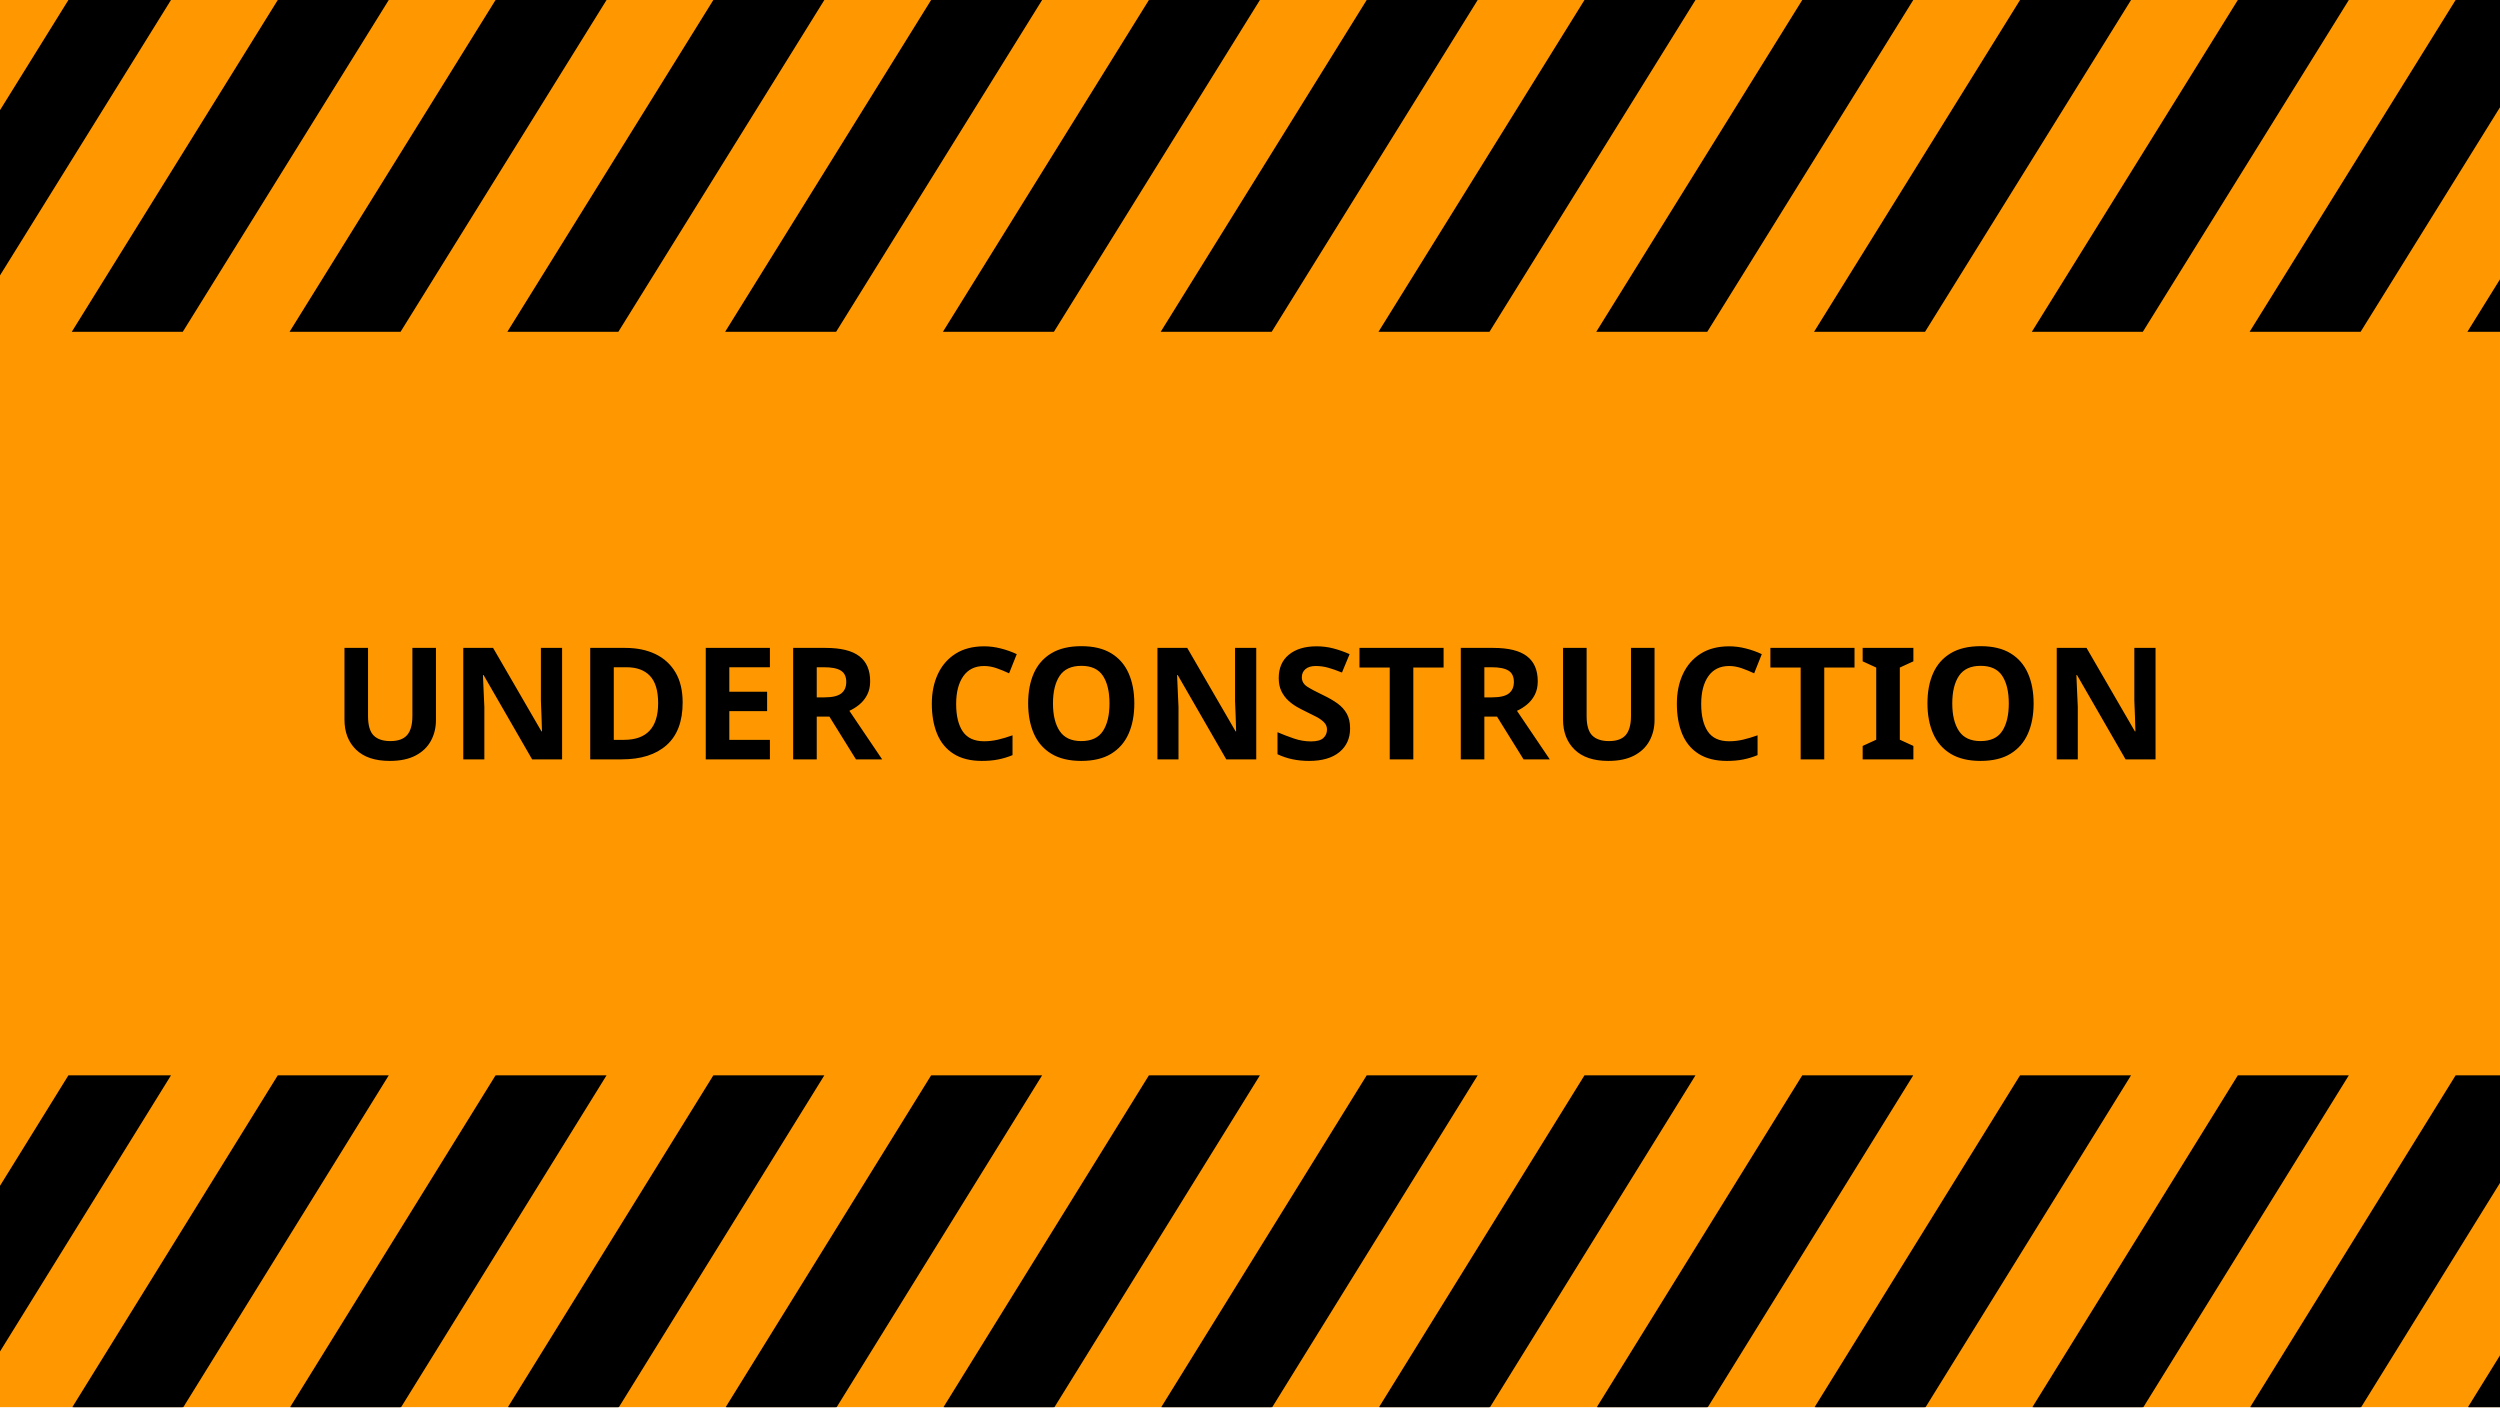
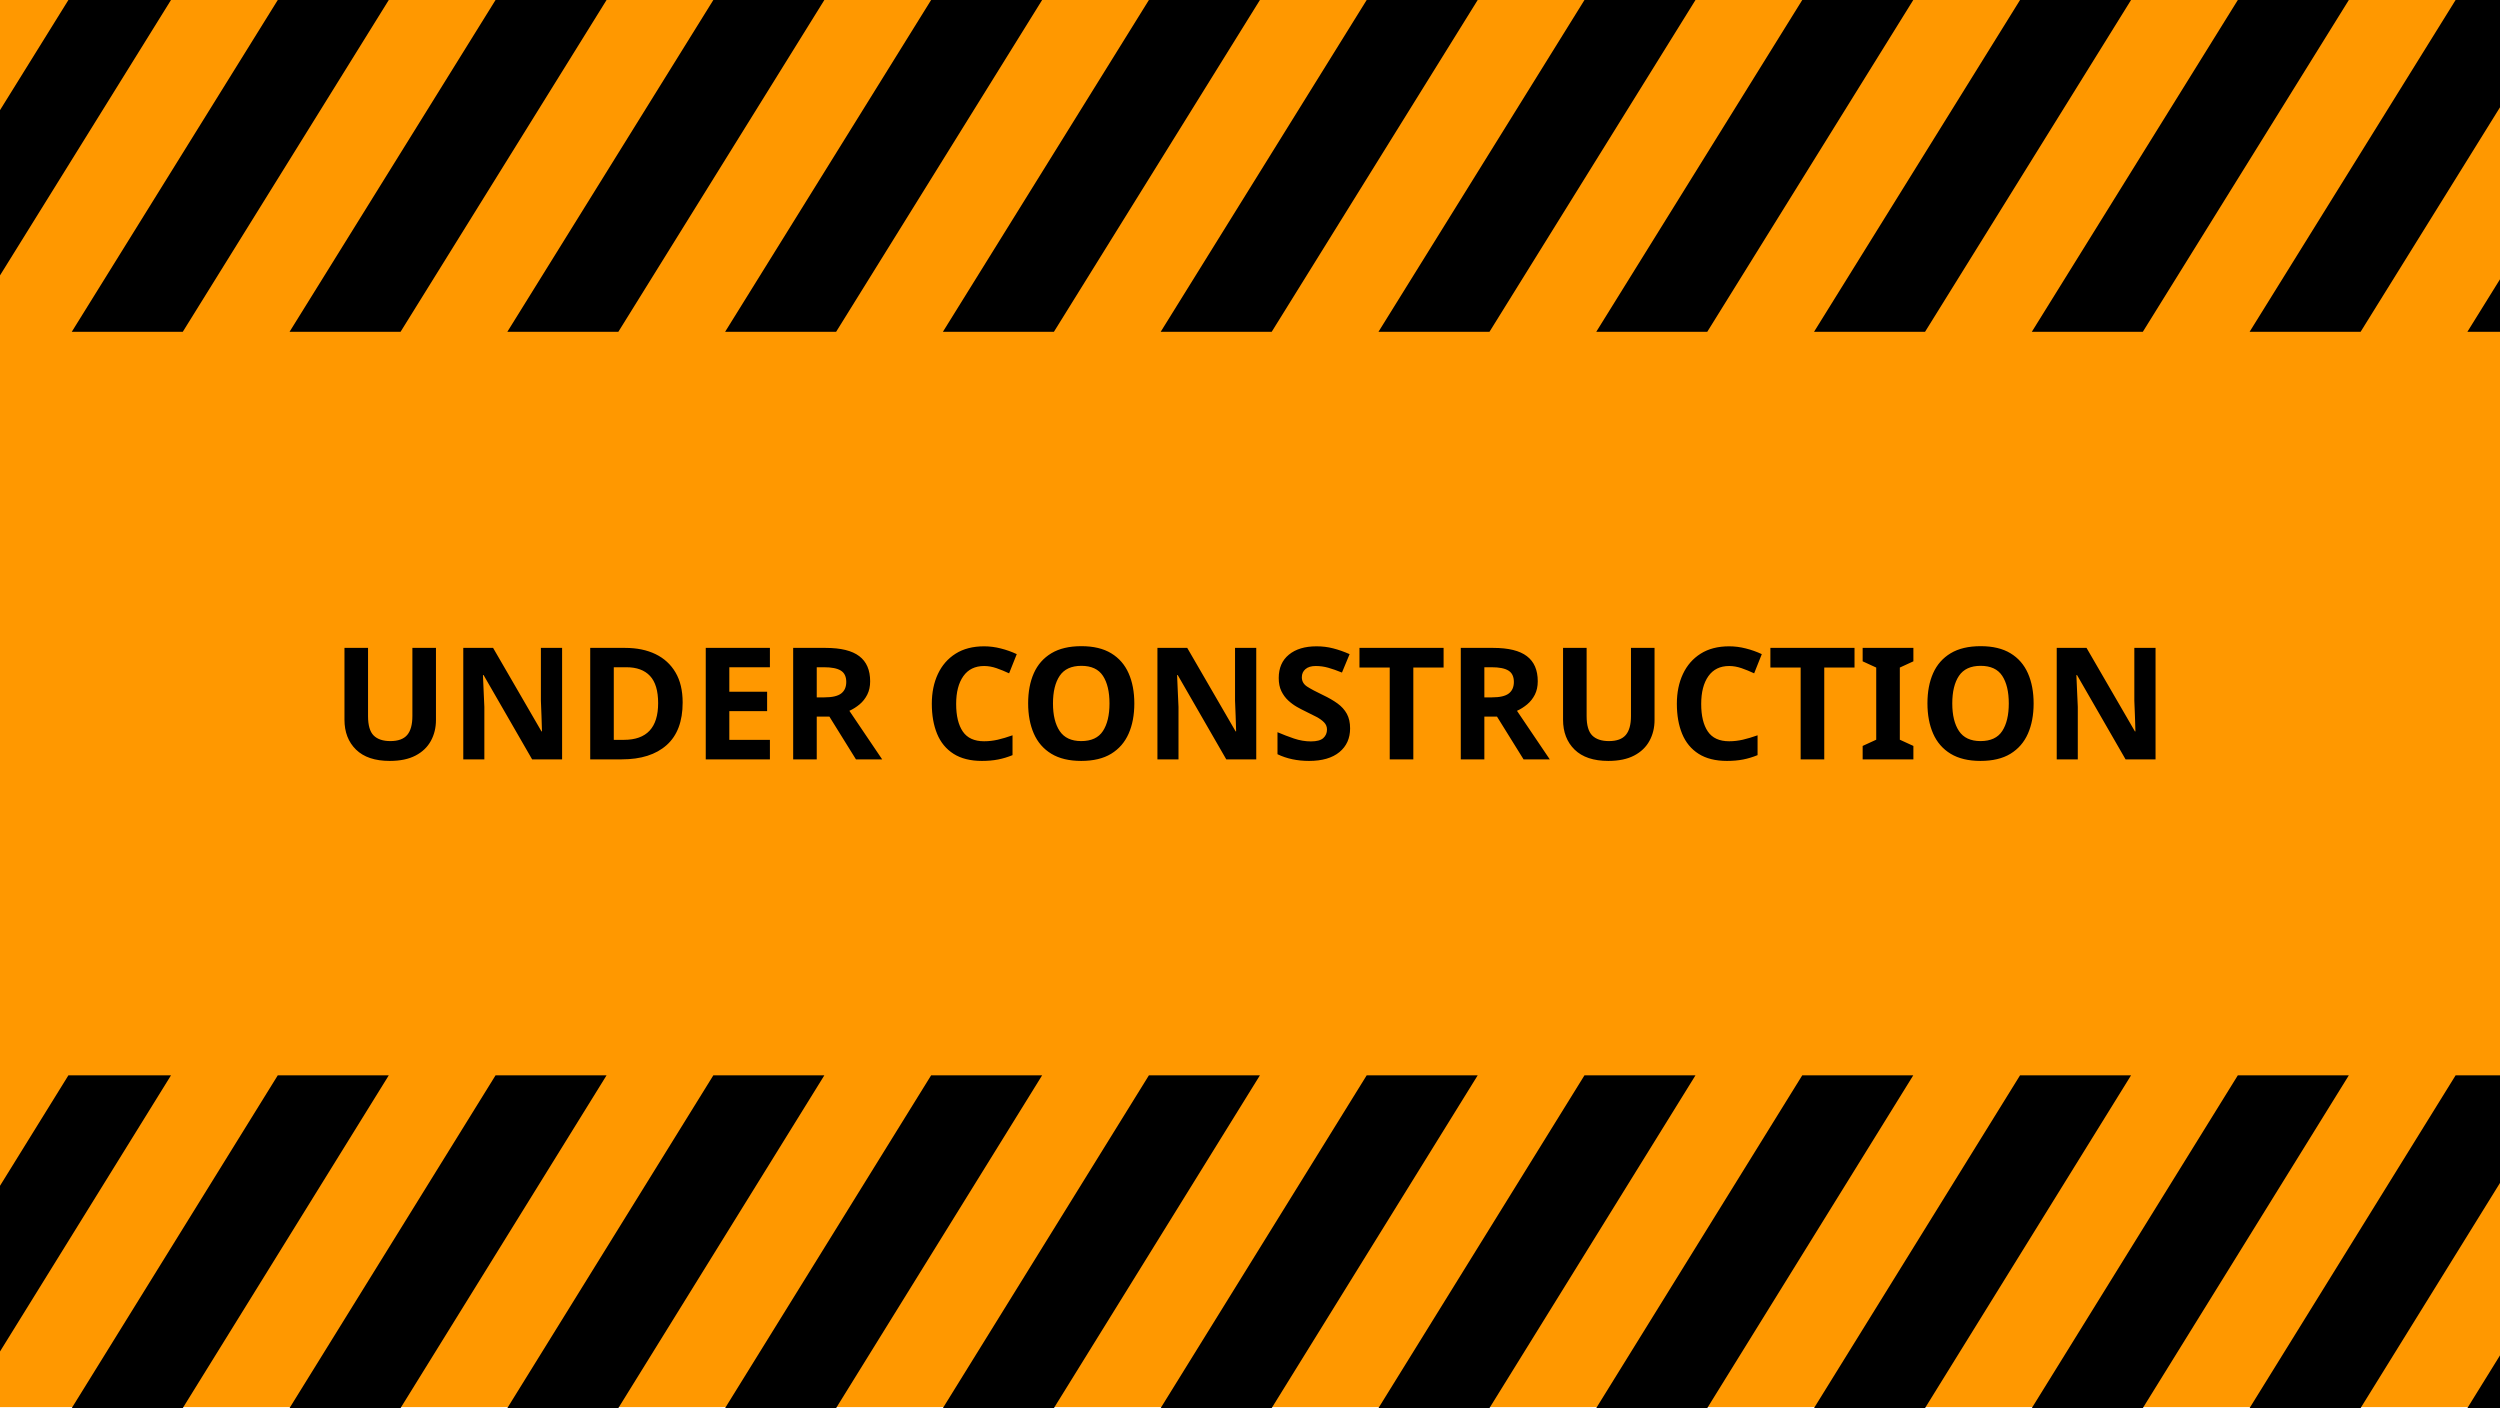
<svg xmlns="http://www.w3.org/2000/svg" width="338.931" height="190.765" viewBox="0 0 338.931 190.765" version="1.1" id="svg5">
  <defs id="defs2">
    <rect x="137.6" y="267.6" width="1385.6" height="249.6" id="rect10922" />
-     <clipPath clipPathUnits="userSpaceOnUse" id="clipPath7364">
-       <rect style="opacity:0.5;fill:#ffcc00;fill-opacity:1;stroke:none;stroke-width:0.265;stroke-linecap:butt;stroke-linejoin:miter;stroke-miterlimit:4;stroke-dasharray:none;paint-order:normal" id="rect7366" width="338.931" height="190.235" x="0.132" y="-0.132" />
-     </clipPath>
-     <clipPath clipPathUnits="userSpaceOnUse" id="clipPath7754">
-       <path style="fill:none;stroke:#000000;stroke-width:0.244px;stroke-linecap:butt;stroke-linejoin:miter;stroke-opacity:1" d="M 0.132,-0.132 V 190.103 H 339.064 V -0.132 Z" id="path7756" clip-path="url(#clipPath7364)" transform="matrix(1,0,0.6248334,1.179159,-120.458,-171.6046)" />
-     </clipPath>
-     <clipPath clipPathUnits="userSpaceOnUse" id="clipPath7758">
-       <path style="fill:none;stroke:#000000;stroke-width:0.244px;stroke-linecap:butt;stroke-linejoin:miter;stroke-opacity:1" d="M 0.132,-0.132 V 190.103 H 339.064 V -0.132 Z" id="path7760" clip-path="url(#clipPath7364)" transform="matrix(1,0,0.6248334,1.179159,-29.52545,0)" />
-     </clipPath>
-     <clipPath clipPathUnits="userSpaceOnUse" id="clipPath7762">
-       <path style="fill:none;stroke:#000000;stroke-width:0.244px;stroke-linecap:butt;stroke-linejoin:miter;stroke-opacity:1" d="M 0.132,-0.132 V 190.103 H 339.064 V -0.132 Z" id="path7764" clip-path="url(#clipPath7364)" transform="matrix(1,0,0.6248334,1.179159,0,0)" />
-     </clipPath>
-     <clipPath clipPathUnits="userSpaceOnUse" id="clipPath7766">
-       <path style="fill:none;stroke:#000000;stroke-width:0.244px;stroke-linecap:butt;stroke-linejoin:miter;stroke-opacity:1" d="M 0.132,-0.132 V 190.103 H 339.064 V -0.132 Z" id="path7768" clip-path="url(#clipPath7364)" transform="matrix(1,0,0.6248334,1.179159,0,0)" />
-     </clipPath>
-     <clipPath clipPathUnits="userSpaceOnUse" id="clipPath7770">
-       <path style="fill:none;stroke:#000000;stroke-width:0.244px;stroke-linecap:butt;stroke-linejoin:miter;stroke-opacity:1" d="M 0.132,-0.132 V 190.103 H 339.064 V -0.132 Z" id="path7772" clip-path="url(#clipPath7364)" transform="matrix(1,0,0.6248334,1.179159,0,0)" />
-     </clipPath>
-     <clipPath clipPathUnits="userSpaceOnUse" id="clipPath7774">
-       <path style="fill:none;stroke:#000000;stroke-width:0.244px;stroke-linecap:butt;stroke-linejoin:miter;stroke-opacity:1" d="M 0.132,-0.132 V 190.103 H 339.064 V -0.132 Z" id="path7776" clip-path="url(#clipPath7364)" transform="matrix(1,0,0.6248334,1.179159,0,0)" />
-     </clipPath>
-     <clipPath clipPathUnits="userSpaceOnUse" id="clipPath7778">
-       <path style="fill:none;stroke:#000000;stroke-width:0.244px;stroke-linecap:butt;stroke-linejoin:miter;stroke-opacity:1" d="M 0.132,-0.132 V 190.103 H 339.064 V -0.132 Z" id="path7780" clip-path="url(#clipPath7364)" transform="matrix(1,0,0.6248334,1.179159,0,0)" />
-     </clipPath>
-     <clipPath clipPathUnits="userSpaceOnUse" id="clipPath7782">
-       <path style="fill:none;stroke:#000000;stroke-width:0.244px;stroke-linecap:butt;stroke-linejoin:miter;stroke-opacity:1" d="M 0.132,-0.132 V 190.103 H 339.064 V -0.132 Z" id="path7784" clip-path="url(#clipPath7364)" transform="matrix(1,0,0.6248334,1.179159,0,0)" />
-     </clipPath>
-     <clipPath clipPathUnits="userSpaceOnUse" id="clipPath7786">
-       <path style="fill:none;stroke:#000000;stroke-width:0.244px;stroke-linecap:butt;stroke-linejoin:miter;stroke-opacity:1" d="M 0.132,-0.132 V 190.103 H 339.064 V -0.132 Z" id="path7788" clip-path="url(#clipPath7364)" transform="matrix(1,0,0.6248334,1.179159,0,0)" />
-     </clipPath>
-     <clipPath clipPathUnits="userSpaceOnUse" id="clipPath7790">
-       <path style="fill:none;stroke:#000000;stroke-width:0.244px;stroke-linecap:butt;stroke-linejoin:miter;stroke-opacity:1" d="M 0.132,-0.132 V 190.103 H 339.064 V -0.132 Z" id="path7792" clip-path="url(#clipPath7364)" transform="matrix(1,0,0.6248334,1.179159,0,0)" />
-     </clipPath>
-     <clipPath clipPathUnits="userSpaceOnUse" id="clipPath7794">
-       <path style="fill:none;stroke:#000000;stroke-width:0.244px;stroke-linecap:butt;stroke-linejoin:miter;stroke-opacity:1" d="M 0.132,-0.132 V 190.103 H 339.064 V -0.132 Z" id="path7796" clip-path="url(#clipPath7364)" transform="matrix(1,0,0.6248334,1.179159,0,0)" />
-     </clipPath>
-     <clipPath clipPathUnits="userSpaceOnUse" id="clipPath7798">
-       <path style="fill:none;stroke:#000000;stroke-width:0.244px;stroke-linecap:butt;stroke-linejoin:miter;stroke-opacity:1" d="M 0.132,-0.132 V 190.103 H 339.064 V -0.132 Z" id="path7800" clip-path="url(#clipPath7364)" transform="matrix(1,0,0.6248334,1.179159,0,0)" />
-     </clipPath>
-     <clipPath clipPathUnits="userSpaceOnUse" id="clipPath7802">
-       <path style="fill:none;stroke:#000000;stroke-width:0.244px;stroke-linecap:butt;stroke-linejoin:miter;stroke-opacity:1" d="M 0.132,-0.132 V 190.103 H 339.064 V -0.132 Z" id="path7804" clip-path="url(#clipPath7364)" transform="matrix(1,0,0.6248334,1.179159,0,0)" />
-     </clipPath>
-     <clipPath clipPathUnits="userSpaceOnUse" id="clipPath7806">
-       <path style="fill:none;stroke:#000000;stroke-width:0.244px;stroke-linecap:butt;stroke-linejoin:miter;stroke-opacity:1" d="M 0.132,-0.132 V 190.103 H 339.064 V -0.132 Z" id="path7808" clip-path="url(#clipPath7364)" transform="matrix(1,0,0.6248334,1.179159,0,0)" />
-     </clipPath>
-     <clipPath clipPathUnits="userSpaceOnUse" id="clipPath7810">
-       <path style="fill:none;stroke:#000000;stroke-width:0.244px;stroke-linecap:butt;stroke-linejoin:miter;stroke-opacity:1" d="M 0.132,-0.132 V 190.103 H 339.064 V -0.132 Z" id="path7812" clip-path="url(#clipPath7364)" transform="matrix(1,0,0.6248334,1.179159,0,0)" />
-     </clipPath>
-     <clipPath clipPathUnits="userSpaceOnUse" id="clipPath7814">
-       <path style="fill:none;stroke:#000000;stroke-width:0.244px;stroke-linecap:butt;stroke-linejoin:miter;stroke-opacity:1" d="M 0.132,-0.132 V 190.103 H 339.064 V -0.132 Z" id="path7816" clip-path="url(#clipPath7364)" transform="matrix(1,0,0.6248334,1.179159,0,0)" />
-     </clipPath>
-     <clipPath clipPathUnits="userSpaceOnUse" id="clipPath7818">
-       <path style="fill:none;stroke:#000000;stroke-width:0.244px;stroke-linecap:butt;stroke-linejoin:miter;stroke-opacity:1" d="M 0.132,-0.132 V 190.103 H 339.064 V -0.132 Z" id="path7820" clip-path="url(#clipPath7364)" transform="matrix(1,0,0.6248334,1.179159,0,0)" />
-     </clipPath>
-     <clipPath clipPathUnits="userSpaceOnUse" id="clipPath7822">
-       <path style="fill:none;stroke:#000000;stroke-width:0.244px;stroke-linecap:butt;stroke-linejoin:miter;stroke-opacity:1" d="M 0.132,-0.132 V 190.103 H 339.064 V -0.132 Z" id="path7824" clip-path="url(#clipPath7364)" transform="matrix(1,0,0.6248334,1.179159,0,0)" />
-     </clipPath>
-     <clipPath clipPathUnits="userSpaceOnUse" id="clipPath7826">
-       <path style="fill:none;stroke:#000000;stroke-width:0.244px;stroke-linecap:butt;stroke-linejoin:miter;stroke-opacity:1" d="M 0.132,-0.132 V 190.103 H 339.064 V -0.132 Z" id="path7828" clip-path="url(#clipPath7364)" transform="matrix(1,0,0.6248334,1.179159,0,0)" />
-     </clipPath>
-     <clipPath clipPathUnits="userSpaceOnUse" id="clipPath7830">
-       <path style="fill:none;stroke:#000000;stroke-width:0.244px;stroke-linecap:butt;stroke-linejoin:miter;stroke-opacity:1" d="M 0.132,-0.132 V 190.103 H 339.064 V -0.132 Z" id="path7832" clip-path="url(#clipPath7364)" transform="matrix(1,0,0.6248334,1.179159,0,0)" />
-     </clipPath>
-     <clipPath clipPathUnits="userSpaceOnUse" id="clipPath7834">
-       <path style="fill:none;stroke:#000000;stroke-width:0.244px;stroke-linecap:butt;stroke-linejoin:miter;stroke-opacity:1" d="M 0.132,-0.132 V 190.103 H 339.064 V -0.132 Z" id="path7836" clip-path="url(#clipPath7364)" transform="matrix(1,0,0.6248334,1.179159,0,0)" />
-     </clipPath>
-     <clipPath clipPathUnits="userSpaceOnUse" id="clipPath7838">
-       <path style="fill:none;stroke:#000000;stroke-width:0.244px;stroke-linecap:butt;stroke-linejoin:miter;stroke-opacity:1" d="M 0.132,-0.132 V 190.103 H 339.064 V -0.132 Z" id="path7840" clip-path="url(#clipPath7364)" transform="matrix(1,0,0.6248334,1.179159,0,0)" />
-     </clipPath>
-     <clipPath clipPathUnits="userSpaceOnUse" id="clipPath7842">
-       <path style="fill:none;stroke:#000000;stroke-width:0.244px;stroke-linecap:butt;stroke-linejoin:miter;stroke-opacity:1" d="M 0.132,-0.132 V 190.103 H 339.064 V -0.132 Z" id="path7844" clip-path="url(#clipPath7364)" transform="matrix(1,0,0.6248334,1.179159,0,0)" />
-     </clipPath>
-     <clipPath clipPathUnits="userSpaceOnUse" id="clipPath7846">
-       <path style="fill:none;stroke:#000000;stroke-width:0.244px;stroke-linecap:butt;stroke-linejoin:miter;stroke-opacity:1" d="M 0.132,-0.132 V 190.103 H 339.064 V -0.132 Z" id="path7848" clip-path="url(#clipPath7364)" transform="matrix(1,0,0.6248334,1.179159,0,0)" />
-     </clipPath>
-     <clipPath clipPathUnits="userSpaceOnUse" id="clipPath7850">
-       <path style="fill:none;stroke:#000000;stroke-width:0.244px;stroke-linecap:butt;stroke-linejoin:miter;stroke-opacity:1" d="M 0.132,-0.132 V 190.103 H 339.064 V -0.132 Z" id="path7852" clip-path="url(#clipPath7364)" transform="matrix(1,0,0.6248334,1.179159,0,0)" />
-     </clipPath>
-     <clipPath clipPathUnits="userSpaceOnUse" id="clipPath7854">
-       <path style="fill:none;stroke:#000000;stroke-width:0.244px;stroke-linecap:butt;stroke-linejoin:miter;stroke-opacity:1" d="M 0.132,-0.132 V 190.103 H 339.064 V -0.132 Z" id="path7856" clip-path="url(#clipPath7364)" transform="matrix(1,0,0.6248334,1.179159,0,0)" />
-     </clipPath>
-     <clipPath clipPathUnits="userSpaceOnUse" id="clipPath7858">
-       <path style="fill:none;stroke:#000000;stroke-width:0.265px;stroke-linecap:butt;stroke-linejoin:miter;stroke-opacity:1" d="M 0.132,-0.132 V 190.103 H 339.064 V -0.132 Z" id="path7860" clip-path="url(#clipPath7364)" />
-     </clipPath>
  </defs>
  <g id="layer1">
    <rect style="fill:#ff9800;fill-opacity:1;stroke:none;stroke-width:0.264;stroke-linecap:round;stroke-linejoin:round;stroke-miterlimit:4;stroke-dasharray:none" id="rect994" width="338.931" height="190.235" x="0.132" y="-0.132" clip-path="url(#clipPath7858)" transform="matrix(1,0,0,1.002782,-0.1322769,0.1326527)" />
    <rect style="fill:#000000;fill-opacity:1;stroke:#000000;stroke-width:0.286;stroke-linecap:butt;stroke-linejoin:miter;stroke-miterlimit:4;stroke-dasharray:none;paint-order:normal" id="rect3933" width="13.622" height="52.414" x="100.482" y="171.748" transform="matrix(1,0,-0.5298973,0.8558016,-0.1322769,-1.073516)" clip-path="url(#clipPath7854)" />
    <rect style="fill:#000000;fill-opacity:1;stroke:#000000;stroke-width:0.286;stroke-linecap:butt;stroke-linejoin:miter;stroke-miterlimit:4;stroke-dasharray:none;paint-order:normal" id="rect3933-2-3" width="14.763" height="52.414" x="128.867" y="171.748" transform="matrix(1,0,-0.5298973,0.8558229,-0.1322769,-1.078278)" clip-path="url(#clipPath7850)" />
    <rect style="fill:#000000;fill-opacity:1;stroke:#000000;stroke-width:0.286;stroke-linecap:butt;stroke-linejoin:miter;stroke-miterlimit:4;stroke-dasharray:none;paint-order:normal" id="rect3933-5" width="14.763" height="52.414" x="158.392" y="171.748" transform="matrix(1,0,-0.5298973,0.8558335,-0.1322769,-1.080103)" clip-path="url(#clipPath7846)" />
    <rect style="fill:#000000;fill-opacity:1;stroke:#000000;stroke-width:0.286;stroke-linecap:butt;stroke-linejoin:miter;stroke-miterlimit:4;stroke-dasharray:none;paint-order:normal" id="rect3933-2-3-2" width="14.763" height="52.414" x="187.918" y="171.748" transform="matrix(1,0,-0.5298975,0.8558335,-0.1322993,-1.080102)" clip-path="url(#clipPath7842)" />
    <rect style="fill:#000000;fill-opacity:1;stroke:#000000;stroke-width:0.286;stroke-linecap:butt;stroke-linejoin:miter;stroke-miterlimit:4;stroke-dasharray:none;paint-order:normal" id="rect3933-8" width="14.763" height="52.414" x="217.443" y="171.748" transform="matrix(1,0,-0.5298975,0.8558335,-0.1322993,-1.080102)" clip-path="url(#clipPath7838)" />
    <rect style="fill:#000000;fill-opacity:1;stroke:#000000;stroke-width:0.286;stroke-linecap:butt;stroke-linejoin:miter;stroke-miterlimit:4;stroke-dasharray:none;paint-order:normal" id="rect3933-2-3-3" width="14.763" height="52.414" x="246.969" y="171.748" transform="matrix(1,0,-0.5298975,0.8558335,-0.1322993,-1.080102)" clip-path="url(#clipPath7834)" />
    <rect style="fill:#000000;fill-opacity:1;stroke:#000000;stroke-width:0.286;stroke-linecap:butt;stroke-linejoin:miter;stroke-miterlimit:4;stroke-dasharray:none;paint-order:normal" id="rect3933-1" width="14.763" height="52.414" x="276.494" y="171.748" transform="matrix(1,0,-0.5298975,0.8558335,-0.1322993,-1.080102)" clip-path="url(#clipPath7830)" />
    <rect style="fill:#000000;fill-opacity:1;stroke:#000000;stroke-width:0.286;stroke-linecap:butt;stroke-linejoin:miter;stroke-miterlimit:4;stroke-dasharray:none;paint-order:normal" id="rect3933-2-3-9" width="14.763" height="52.414" x="306.019" y="171.748" transform="matrix(1,0,-0.5298975,0.8558335,-0.1322993,-1.080102)" clip-path="url(#clipPath7826)" />
    <rect style="fill:#000000;fill-opacity:1;stroke:#000000;stroke-width:0.286;stroke-linecap:butt;stroke-linejoin:miter;stroke-miterlimit:4;stroke-dasharray:none;paint-order:normal" id="rect3933-19" width="14.763" height="52.414" x="335.545" y="171.748" transform="matrix(1,0,-0.5298975,0.8558335,-0.1322993,-1.080102)" clip-path="url(#clipPath7822)" />
    <rect style="fill:#000000;fill-opacity:1;stroke:#000000;stroke-width:0.286;stroke-linecap:butt;stroke-linejoin:miter;stroke-miterlimit:4;stroke-dasharray:none;paint-order:normal" id="rect3933-2-3-78" width="14.763" height="52.414" x="365.07" y="171.748" transform="matrix(1,0,-0.5298973,0.8558335,-0.1322769,-1.080102)" clip-path="url(#clipPath7818)" />
    <rect style="fill:#000000;fill-opacity:1;stroke:#000000;stroke-width:0.286;stroke-linecap:butt;stroke-linejoin:miter;stroke-miterlimit:4;stroke-dasharray:none;paint-order:normal" id="rect3933-50" width="14.763" height="52.414" x="394.596" y="171.748" transform="matrix(1,0,-0.5298973,0.8558335,-0.1322769,-1.080102)" clip-path="url(#clipPath7814)" />
    <rect style="fill:#000000;fill-opacity:1;stroke:#000000;stroke-width:0.286;stroke-linecap:butt;stroke-linejoin:miter;stroke-miterlimit:4;stroke-dasharray:none;paint-order:normal" id="rect3933-2-3-1" width="14.763" height="52.414" x="424.121" y="171.748" transform="matrix(1,0,-0.5298973,0.8558122,-0.1322769,-1.075334)" clip-path="url(#clipPath7810)" />
    <rect style="fill:#000000;fill-opacity:1;stroke:#000000;stroke-width:0.286;stroke-linecap:butt;stroke-linejoin:miter;stroke-miterlimit:4;stroke-dasharray:none;paint-order:normal" id="rect3933-54" width="13.622" height="52.414" x="9.549" y="0.144" transform="matrix(1,0,-0.5298973,0.8534794,-0.1322769,-3.8961085e-4)" clip-path="url(#clipPath7806)" />
    <rect style="fill:#000000;fill-opacity:1;stroke:#000000;stroke-width:0.286;stroke-linecap:butt;stroke-linejoin:miter;stroke-miterlimit:4;stroke-dasharray:none;paint-order:normal" id="rect3933-2-3-7" width="14.763" height="52.414" x="37.934" y="0.144" transform="matrix(1,0,-0.5298973,0.8534794,-0.1322769,-3.8961085e-4)" clip-path="url(#clipPath7802)" />
    <rect style="fill:#000000;fill-opacity:1;stroke:#000000;stroke-width:0.286;stroke-linecap:butt;stroke-linejoin:miter;stroke-miterlimit:4;stroke-dasharray:none;paint-order:normal" id="rect3933-5-4" width="14.763" height="52.414" x="67.459" y="0.144" transform="matrix(1,0,-0.5298973,0.8534794,-0.1322769,-3.8961085e-4)" clip-path="url(#clipPath7798)" />
    <rect style="fill:#000000;fill-opacity:1;stroke:#000000;stroke-width:0.286;stroke-linecap:butt;stroke-linejoin:miter;stroke-miterlimit:4;stroke-dasharray:none;paint-order:normal" id="rect3933-2-3-2-4" width="14.763" height="52.414" x="96.985" y="0.144" transform="matrix(1,0,-0.5298973,0.8534794,-0.1322769,-3.8961085e-4)" clip-path="url(#clipPath7794)" />
    <rect style="fill:#000000;fill-opacity:1;stroke:#000000;stroke-width:0.286;stroke-linecap:butt;stroke-linejoin:miter;stroke-miterlimit:4;stroke-dasharray:none;paint-order:normal" id="rect3933-8-3" width="14.763" height="52.414" x="126.51" y="0.144" transform="matrix(1,0,-0.5298973,0.8534794,-0.1322769,-3.8961085e-4)" clip-path="url(#clipPath7790)" />
    <rect style="fill:#000000;fill-opacity:1;stroke:#000000;stroke-width:0.286;stroke-linecap:butt;stroke-linejoin:miter;stroke-miterlimit:4;stroke-dasharray:none;paint-order:normal" id="rect3933-2-3-3-0" width="14.763" height="52.414" x="156.036" y="0.144" transform="matrix(1,0,-0.5298973,0.8534794,-0.1322769,-3.8961085e-4)" clip-path="url(#clipPath7786)" />
    <rect style="fill:#000000;fill-opacity:1;stroke:#000000;stroke-width:0.286;stroke-linecap:butt;stroke-linejoin:miter;stroke-miterlimit:4;stroke-dasharray:none;paint-order:normal" id="rect3933-1-7" width="14.763" height="52.414" x="185.561" y="0.144" transform="matrix(1,0,-0.5298973,0.8534794,-0.1322769,-3.8961085e-4)" clip-path="url(#clipPath7782)" />
    <rect style="fill:#000000;fill-opacity:1;stroke:#000000;stroke-width:0.286;stroke-linecap:butt;stroke-linejoin:miter;stroke-miterlimit:4;stroke-dasharray:none;paint-order:normal" id="rect3933-2-3-9-8" width="14.763" height="52.414" x="215.087" y="0.144" transform="matrix(1,0,-0.5298973,0.8534794,-0.1322769,-3.8961085e-4)" clip-path="url(#clipPath7778)" />
    <rect style="fill:#000000;fill-opacity:1;stroke:#000000;stroke-width:0.286;stroke-linecap:butt;stroke-linejoin:miter;stroke-miterlimit:4;stroke-dasharray:none;paint-order:normal" id="rect3933-19-6" width="14.763" height="52.414" x="244.612" y="0.144" transform="matrix(1,0,-0.5298973,0.8534794,-0.1322769,-3.8961085e-4)" clip-path="url(#clipPath7774)" />
    <rect style="fill:#000000;fill-opacity:1;stroke:#000000;stroke-width:0.286;stroke-linecap:butt;stroke-linejoin:miter;stroke-miterlimit:4;stroke-dasharray:none;paint-order:normal" id="rect3933-2-3-78-8" width="14.763" height="52.414" x="274.138" y="0.144" transform="matrix(1,0,-0.5298973,0.8534794,-0.1322769,-3.8961085e-4)" clip-path="url(#clipPath7770)" />
    <rect style="fill:#000000;fill-opacity:1;stroke:#000000;stroke-width:0.286;stroke-linecap:butt;stroke-linejoin:miter;stroke-miterlimit:4;stroke-dasharray:none;paint-order:normal" id="rect3933-50-8" width="14.763" height="52.414" x="303.663" y="0.144" transform="matrix(1,0,-0.5298973,0.8534794,-0.1322769,-3.8961085e-4)" clip-path="url(#clipPath7766)" />
    <rect style="fill:#000000;fill-opacity:1;stroke:#000000;stroke-width:0.286;stroke-linecap:butt;stroke-linejoin:miter;stroke-miterlimit:4;stroke-dasharray:none;paint-order:normal" id="rect3933-2-3-1-4" width="14.763" height="52.414" x="333.188" y="0.144" transform="matrix(1,0,-0.5298973,0.8534794,-0.1322769,-3.8961085e-4)" clip-path="url(#clipPath7762)" />
    <rect style="fill:#000000;fill-opacity:1;stroke:#000000;stroke-width:0.286;stroke-linecap:butt;stroke-linejoin:miter;stroke-miterlimit:4;stroke-dasharray:none;paint-order:normal" id="rect3933-2-3-1-4-0" width="14.763" height="52.414" x="333.188" y="0.144" transform="matrix(1,0,-0.5298973,0.8534794,29.39318,-3.8961085e-4)" clip-path="url(#clipPath7758)" />
    <rect style="fill:#000000;fill-opacity:1;stroke:#000000;stroke-width:0.286;stroke-linecap:butt;stroke-linejoin:miter;stroke-miterlimit:4;stroke-dasharray:none;paint-order:normal" id="rect3933-2-3-1-4-0-6" width="14.763" height="52.414" x="333.188" y="0.144" transform="matrix(1,0,-0.5298973,0.8558122,29.39289,145.786)" clip-path="url(#clipPath7754)" />
    <text xml:space="preserve" transform="matrix(0.2493984,0,0,0.2493984,10.5827,16.95144)" id="text10920" style="font-style:normal;font-variant:normal;font-weight:bold;font-stretch:normal;font-size:84.871px;line-height:1.25;font-family:sans-serif;-inkscape-font-specification:'sans-serif, Bold';font-variant-ligatures:normal;font-variant-caps:normal;font-variant-numeric:normal;font-variant-east-asian:normal;white-space:pre;shape-inside:url(#rect10922);fill:#000000;fill-opacity:1;stroke:none;stroke-width:1.061">
      <tspan x="137.6" y="344.822" id="tspan1651">UNDER CONSTRUCTION</tspan>
    </text>
  </g>
</svg>
